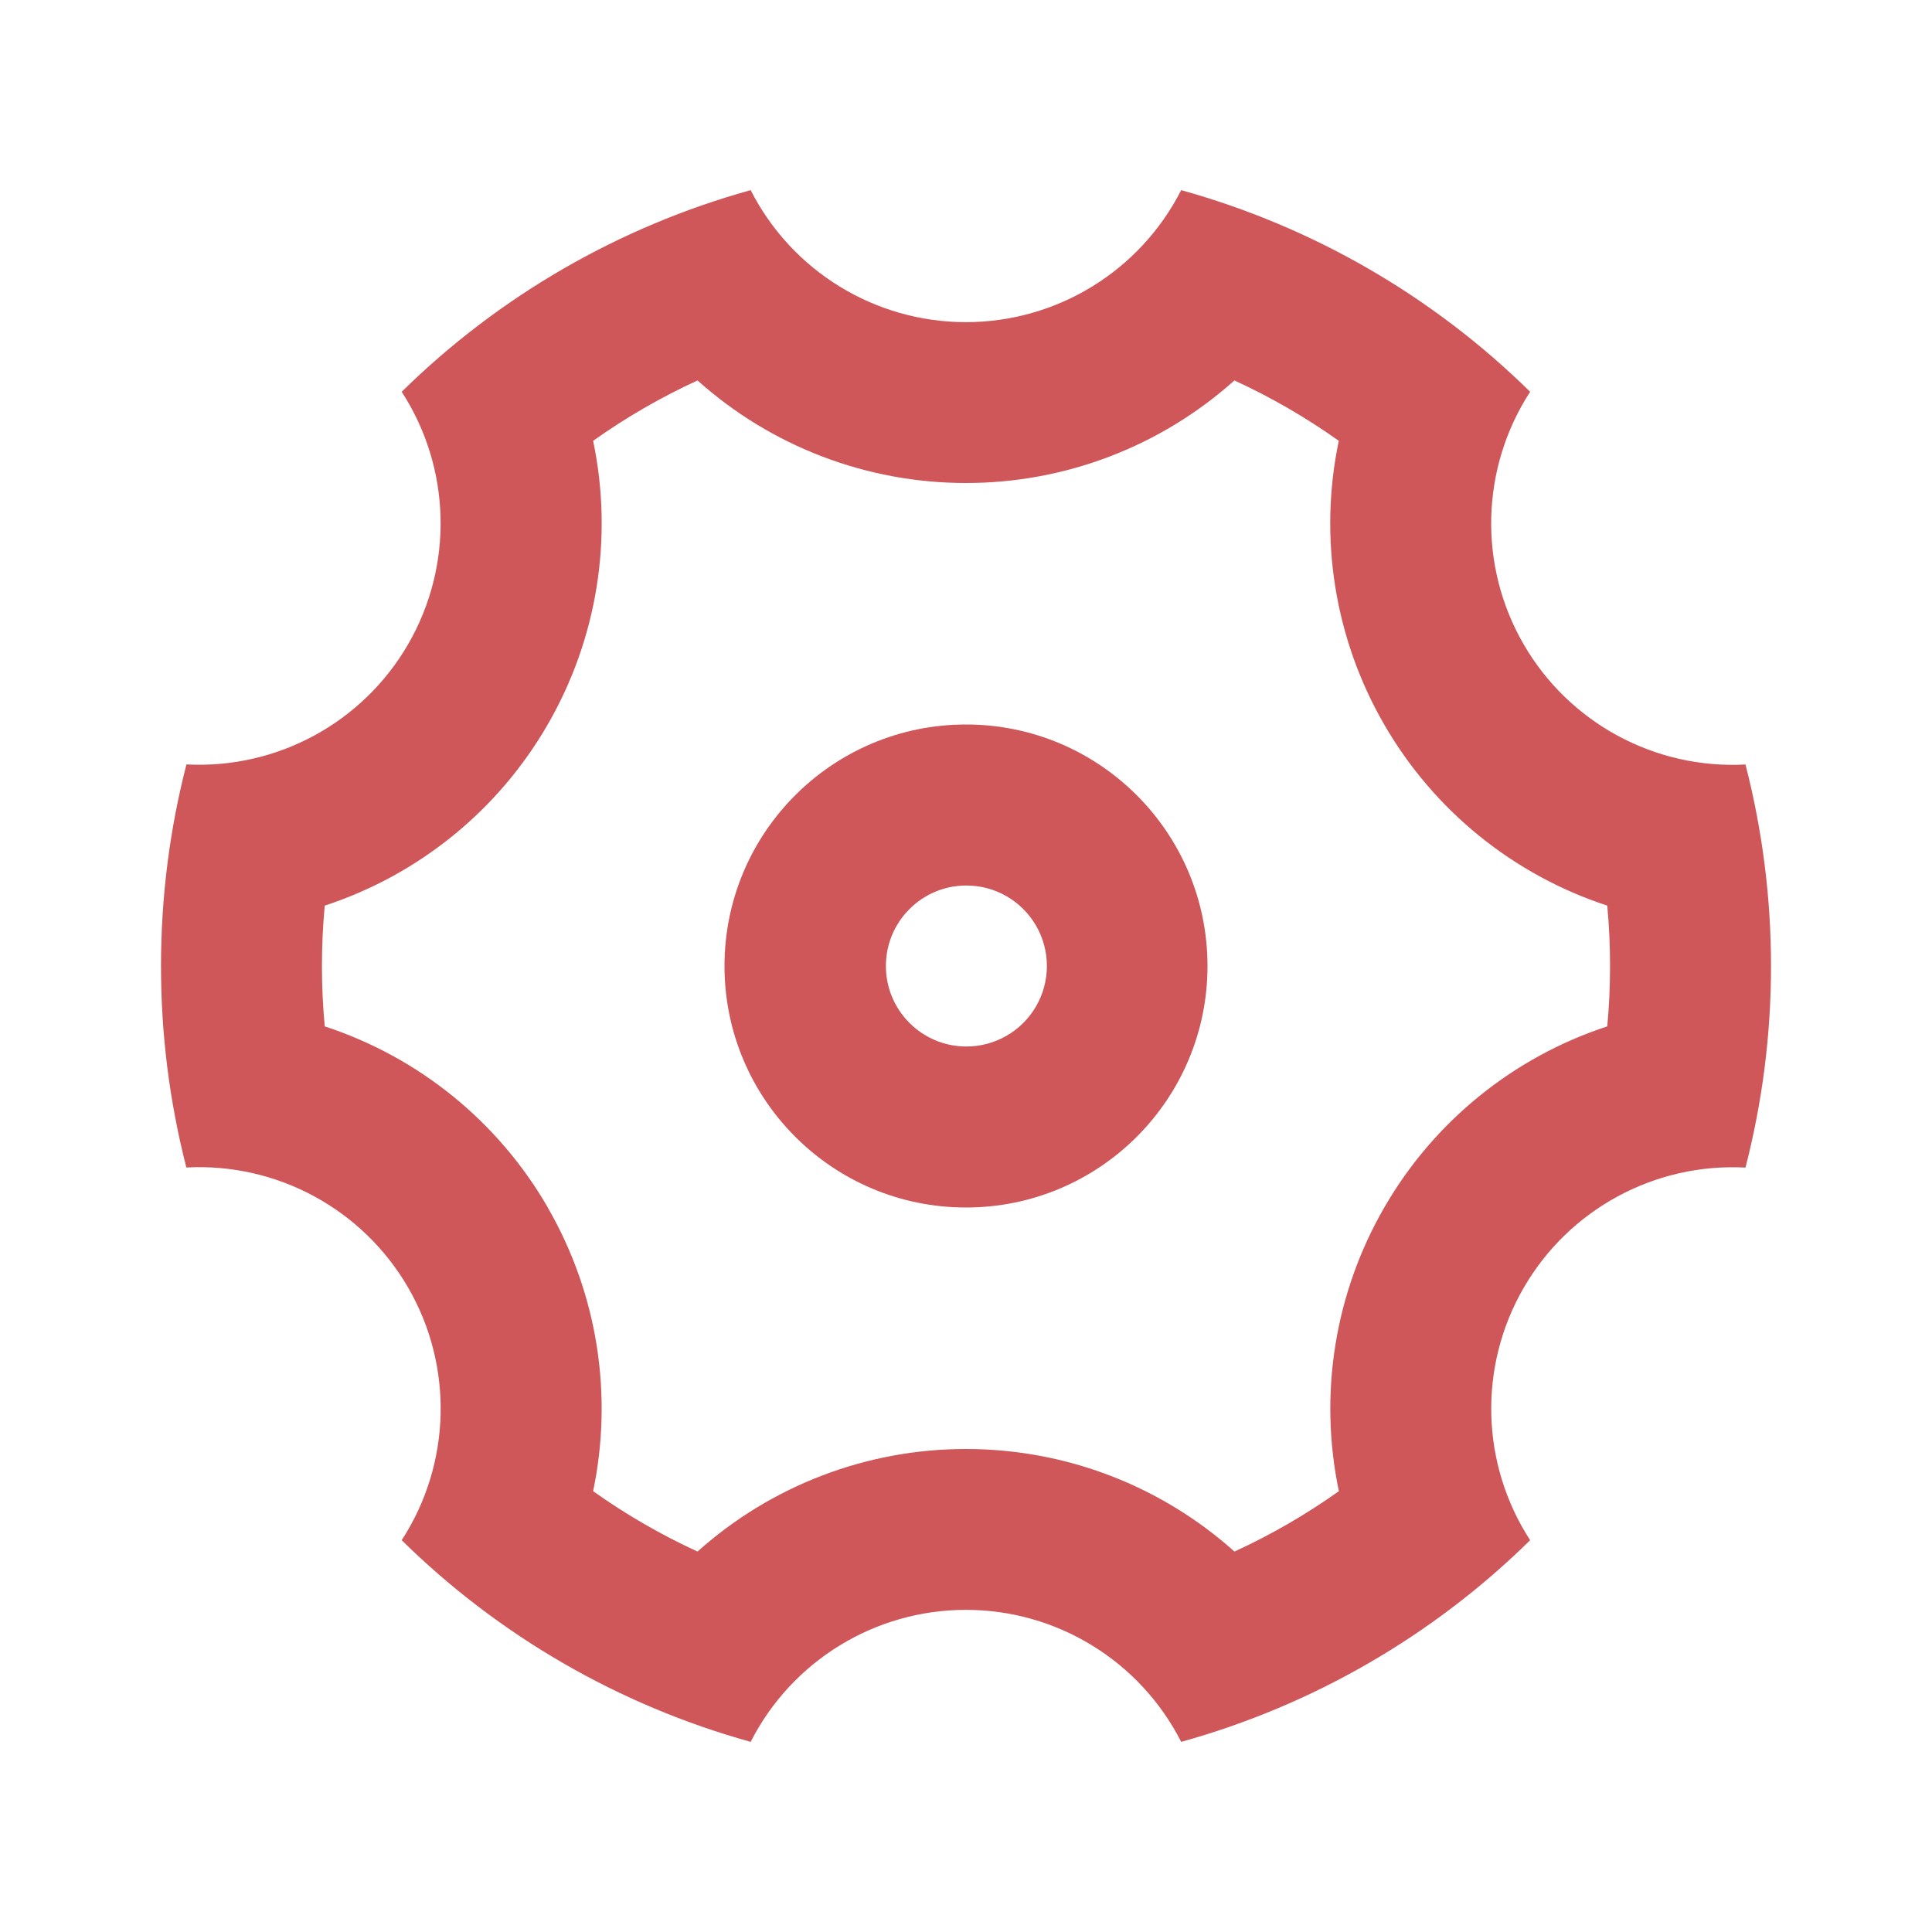
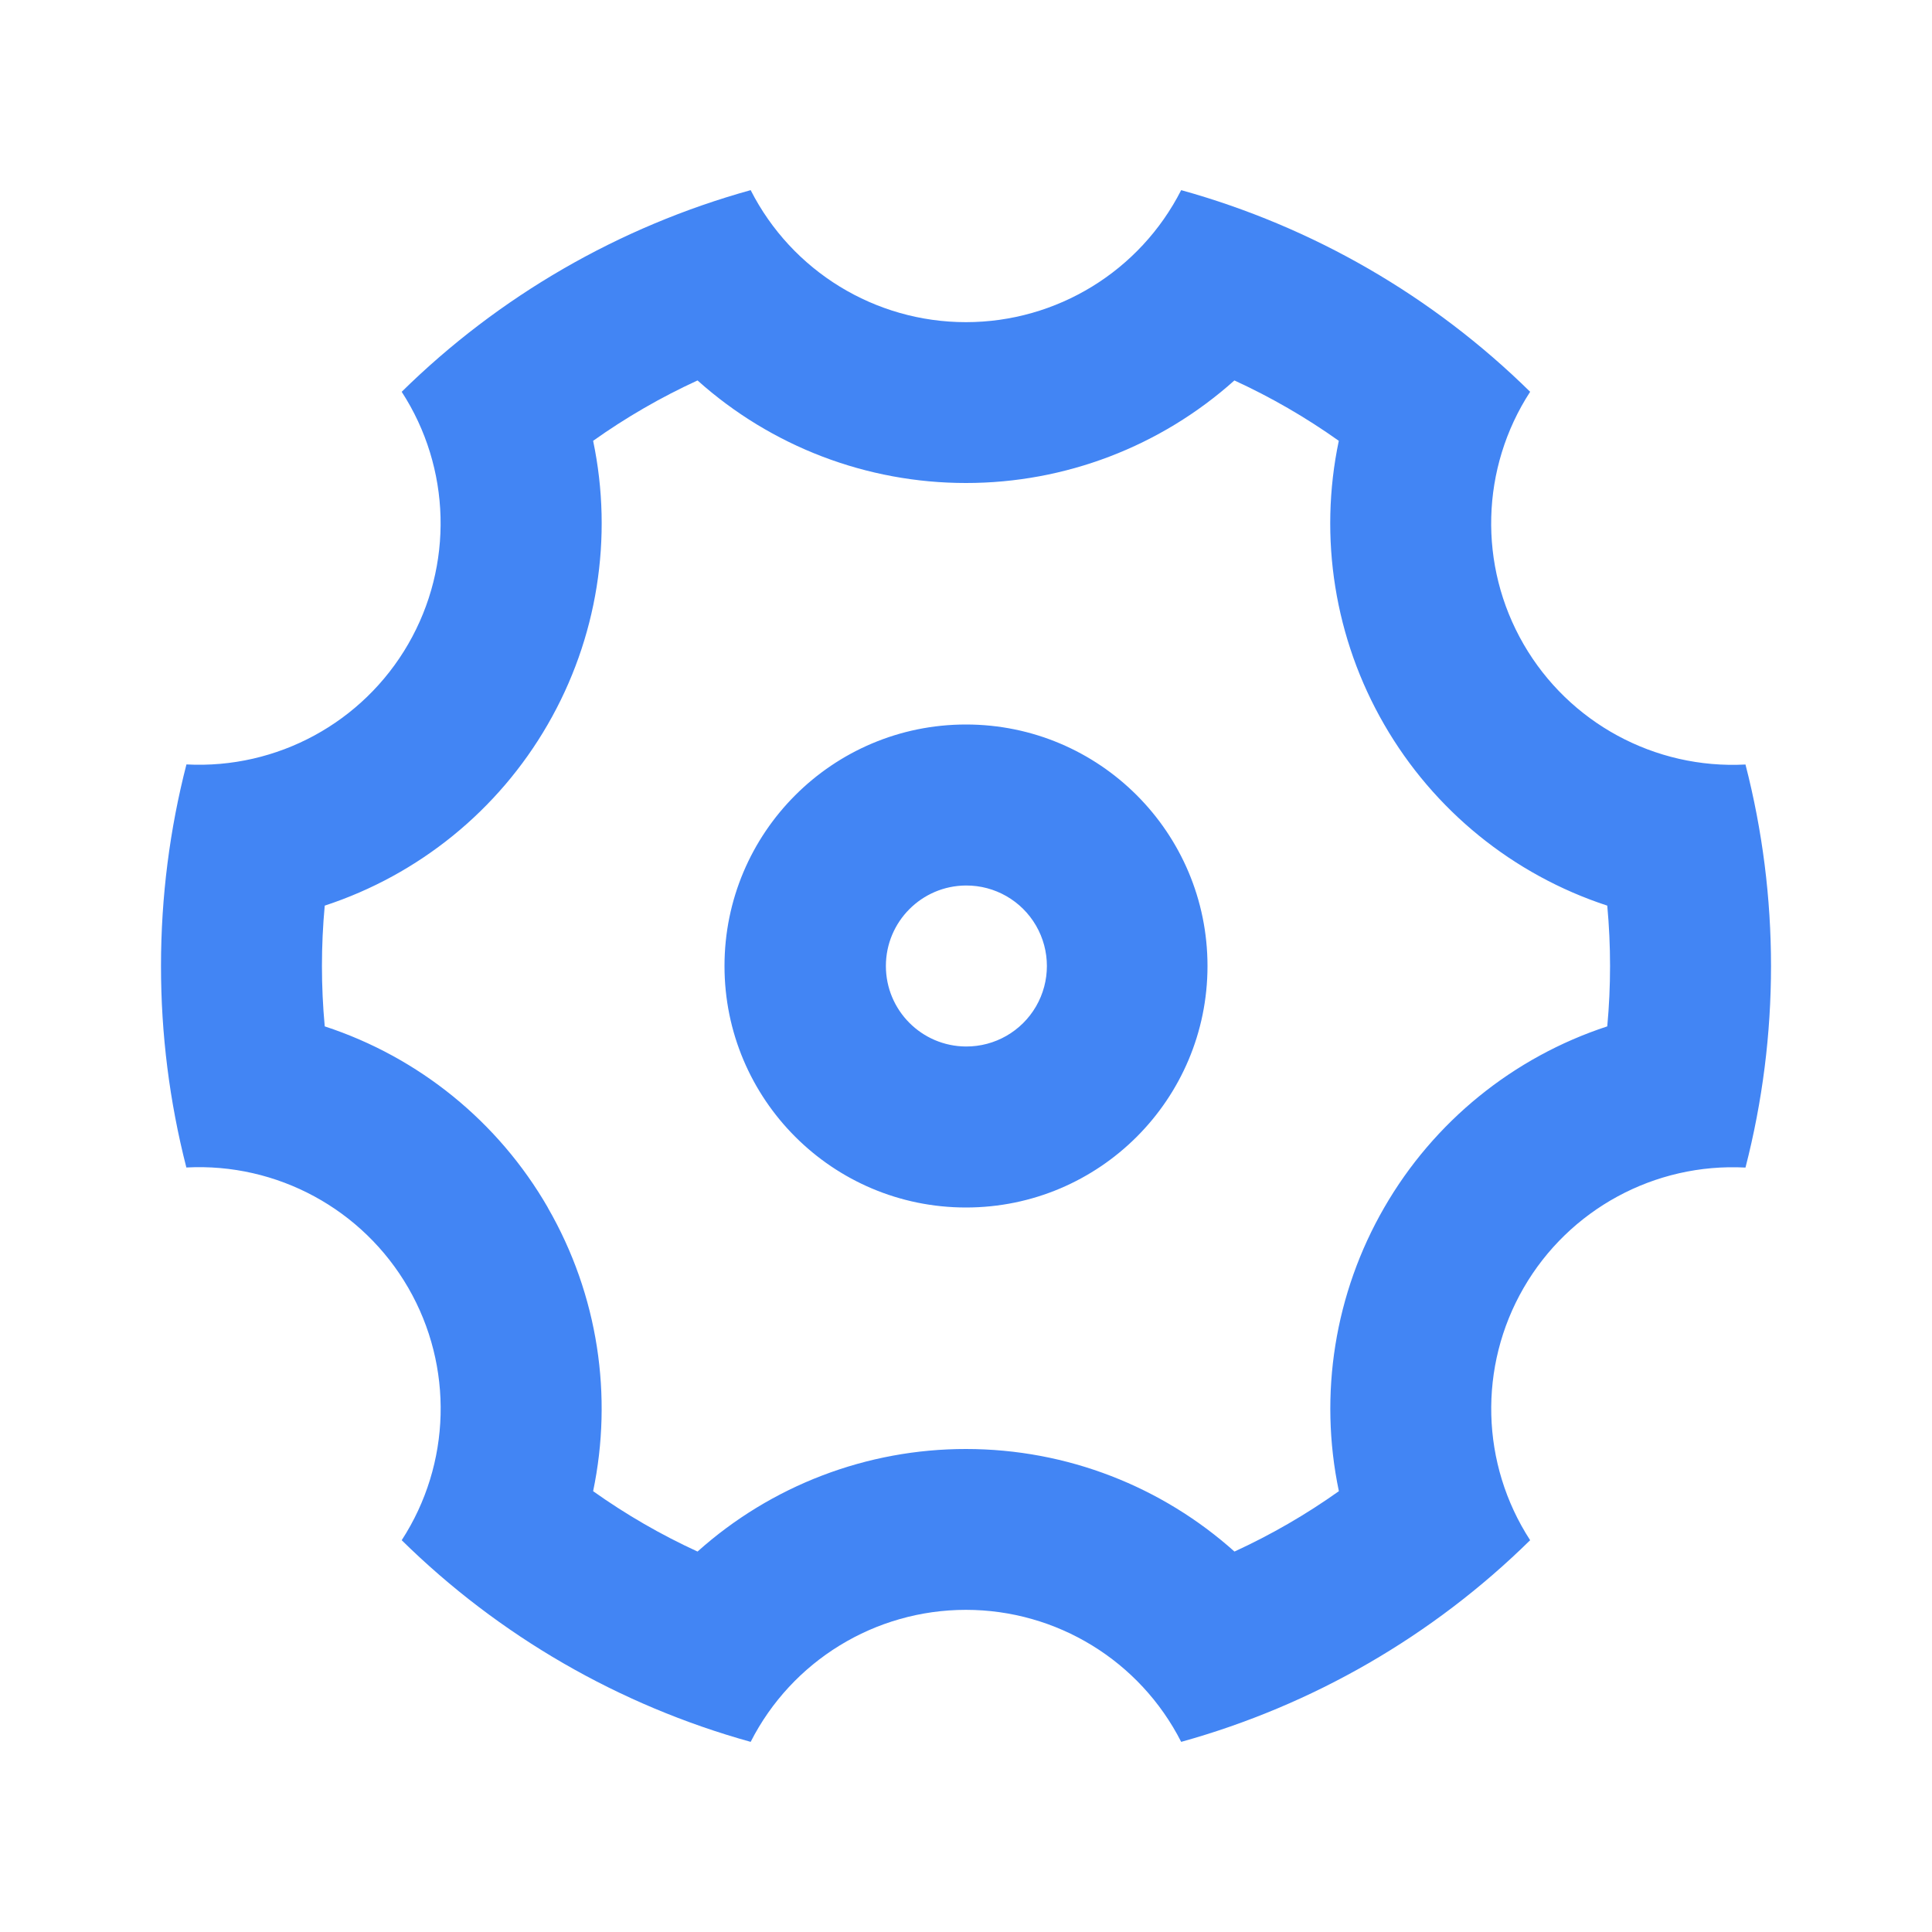
- <svg xmlns="http://www.w3.org/2000/svg" t="1645692244517" class="icon" viewBox="0 0 1024 1024" version="1.1" p-id="26574" width="16" height="16">
-   <defs>
-     <style type="text/css" />
-   </defs>
-   <path d="M85.333 512c0-36.907 4.693-72.661 13.483-106.837A128 128 0 0 0 212.907 207.659a426.24 426.24 0 0 1 184.96-106.88 128 128 0 0 0 228.181 0 426.24 426.24 0 0 1 184.96 106.88 128 128 0 0 0 114.133 197.547 428.203 428.203 0 0 1 0 213.632 128 128 0 0 0-114.133 197.504 426.24 426.24 0 0 1-184.96 106.88 128 128 0 0 0-228.181 0 426.24 426.24 0 0 1-184.96-106.88 128 128 0 0 0-114.133-197.547A429.056 429.056 0 0 1 85.333 512z m204.971 128c26.88 46.549 34.56 100.096 24.064 150.357 17.408 12.373 35.925 23.083 55.339 32A213.035 213.035 0 0 1 512 768c53.76 0 104.021 20.096 142.293 54.357 19.413-8.917 37.931-19.627 55.339-32A213.035 213.035 0 0 1 733.696 640a213.035 213.035 0 0 1 118.187-96 346.709 346.709 0 0 0 0-64A213.035 213.035 0 0 1 733.653 384a213.035 213.035 0 0 1-24.064-150.357 340.864 340.864 0 0 0-55.339-32A213.035 213.035 0 0 1 512 256a213.035 213.035 0 0 1-142.293-54.357 340.907 340.907 0 0 0-55.339 32A213.035 213.035 0 0 1 290.304 384a213.035 213.035 0 0 1-118.187 96 346.709 346.709 0 0 0 0 64A213.035 213.035 0 0 1 290.347 640zM512 640a128 128 0 1 1 0-256 128 128 0 0 1 0 256z m0-85.333a42.667 42.667 0 1 0 0-85.333 42.667 42.667 0 0 0 0 85.333z" p-id="26575" fill="#cf5659" />
+ <svg xmlns="http://www.w3.org/2000/svg" t="1663235532121" class="icon" viewBox="0 0 1024 1024" version="1.1" p-id="25598" width="16" height="16">
+   <path d="M85.333 512c0-36.907 4.693-72.661 13.483-106.837A128 128 0 0 0 212.907 207.659a426.24 426.24 0 0 1 184.96-106.88 128 128 0 0 0 228.181 0 426.24 426.24 0 0 1 184.96 106.88 128 128 0 0 0 114.133 197.547 428.203 428.203 0 0 1 0 213.632 128 128 0 0 0-114.133 197.504 426.24 426.24 0 0 1-184.96 106.88 128 128 0 0 0-228.181 0 426.24 426.24 0 0 1-184.96-106.88 128 128 0 0 0-114.133-197.547A429.056 429.056 0 0 1 85.333 512z m204.971 128c26.88 46.549 34.56 100.096 24.064 150.357 17.408 12.373 35.925 23.083 55.339 32A213.035 213.035 0 0 1 512 768c53.76 0 104.021 20.096 142.293 54.357 19.413-8.917 37.931-19.627 55.339-32A213.035 213.035 0 0 1 733.696 640a213.035 213.035 0 0 1 118.187-96 346.709 346.709 0 0 0 0-64A213.035 213.035 0 0 1 733.653 384a213.035 213.035 0 0 1-24.064-150.357 340.864 340.864 0 0 0-55.339-32A213.035 213.035 0 0 1 512 256a213.035 213.035 0 0 1-142.293-54.357 340.907 340.907 0 0 0-55.339 32A213.035 213.035 0 0 1 290.304 384a213.035 213.035 0 0 1-118.187 96 346.709 346.709 0 0 0 0 64A213.035 213.035 0 0 1 290.347 640zM512 640a128 128 0 1 1 0-256 128 128 0 0 1 0 256z m0-85.333a42.667 42.667 0 1 0 0-85.333 42.667 42.667 0 0 0 0 85.333z" p-id="25599" fill="#4285f4" />
</svg>
